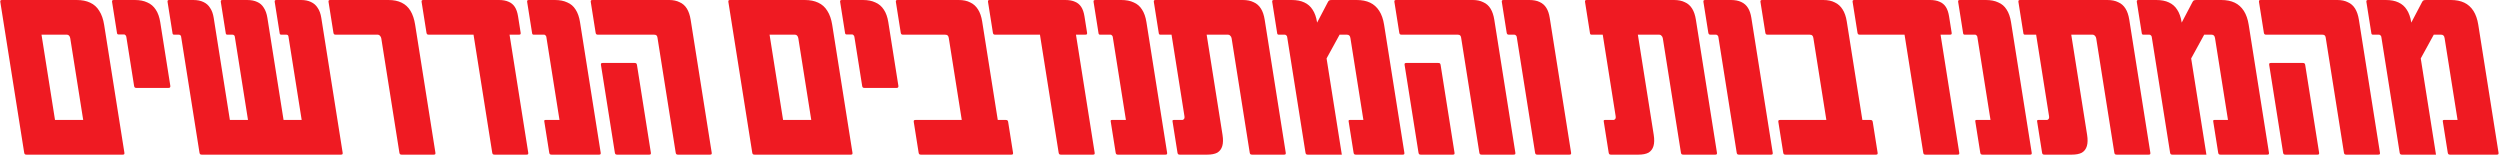
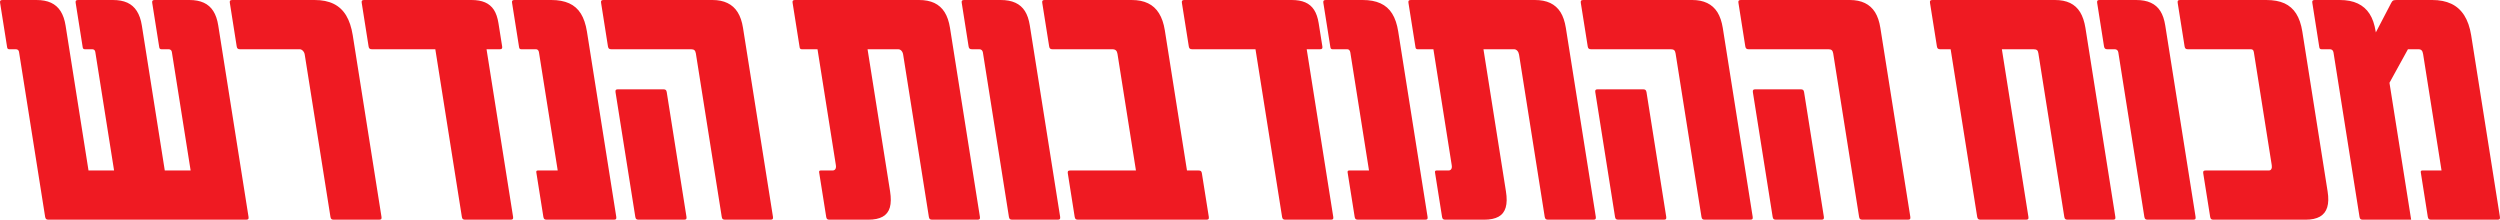
- <svg xmlns="http://www.w3.org/2000/svg" width="760" height="48" viewBox="0 0 760 48" fill="none">
-   <path d="M8.058 47.014C7.832 47.014 7.666 46.969 7.561 46.88C7.456 46.79 7.386 46.633 7.351 46.41L0.096 0.604C0.06 0.381 0.081 0.224 0.157 0.134C0.234 0.045 0.385 -1.70666e-05 0.612 -1.70666e-05H23.324C24.911 -1.70666e-05 26.268 0.269 27.396 0.806C28.569 1.343 29.493 2.172 30.169 3.291C30.89 4.41 31.386 5.821 31.655 7.522L37.815 46.41C37.85 46.633 37.83 46.79 37.753 46.88C37.676 46.969 37.525 47.014 37.298 47.014H8.058ZM25.292 36.469L21.367 11.686C21.31 11.328 21.2 11.059 21.035 10.88C20.864 10.656 20.642 10.544 20.37 10.544H12.618L16.724 36.469H25.292ZM41.475 26.731C41.249 26.731 41.083 26.686 40.978 26.596C40.873 26.507 40.803 26.35 40.768 26.126L38.406 11.216C38.364 10.947 38.267 10.768 38.117 10.679C38.005 10.544 37.881 10.477 37.745 10.477H36.045C35.773 10.477 35.616 10.343 35.573 10.074L34.073 0.604C34.038 0.381 34.059 0.224 34.135 0.134C34.212 0.045 34.363 -1.70666e-05 34.59 -1.70666e-05H40.982C42.478 -1.70666e-05 43.741 0.246 44.771 0.739C45.839 1.187 46.704 1.925 47.366 2.955C48.02 3.94 48.468 5.194 48.709 6.716L51.773 26.059C51.816 26.328 51.776 26.507 51.654 26.596C51.578 26.686 51.426 26.731 51.199 26.731H41.475ZM61.353 47.014C61.126 47.014 60.96 46.969 60.855 46.88C60.751 46.79 60.681 46.633 60.645 46.41L55.05 11.082C55.021 10.903 54.932 10.768 54.782 10.679C54.677 10.589 54.534 10.544 54.353 10.544H52.925C52.653 10.544 52.495 10.41 52.453 10.142L50.942 0.604C50.907 0.381 50.927 0.224 51.004 0.134C51.08 0.045 51.232 -1.70666e-05 51.459 -1.70666e-05H58.734C59.959 -1.70666e-05 60.988 0.201 61.822 0.604C62.702 1.007 63.387 1.612 63.877 2.418C64.406 3.179 64.77 4.186 64.968 5.44L69.883 36.469H75.391L71.37 11.082C71.341 10.903 71.252 10.768 71.102 10.679C70.997 10.589 70.854 10.544 70.673 10.544H69.109C68.837 10.544 68.679 10.41 68.637 10.142L67.126 0.604C67.091 0.381 67.111 0.224 67.188 0.134C67.264 0.045 67.416 -1.70666e-05 67.642 -1.70666e-05H75.123C76.347 -1.70666e-05 77.376 0.201 78.21 0.604C79.038 0.963 79.697 1.545 80.187 2.351C80.722 3.157 81.09 4.186 81.288 5.44L86.203 36.469H91.711L87.69 11.082C87.661 10.903 87.595 10.768 87.49 10.679C87.385 10.589 87.242 10.544 87.061 10.544H85.497C85.225 10.544 85.067 10.41 85.025 10.142L83.514 0.604C83.479 0.381 83.499 0.224 83.576 0.134C83.652 0.045 83.804 -1.70666e-05 84.031 -1.70666e-05H91.51C92.689 -1.70666e-05 93.696 0.201 94.53 0.604C95.41 1.007 96.095 1.612 96.585 2.418C97.114 3.179 97.478 4.186 97.676 5.44L104.165 46.41C104.2 46.633 104.18 46.79 104.103 46.88C104.027 46.969 103.853 47.014 103.581 47.014H61.353ZM122.123 47.014C121.896 47.014 121.731 46.969 121.626 46.88C121.521 46.79 121.451 46.633 121.415 46.41L115.916 11.686C115.866 11.373 115.733 11.104 115.516 10.88C115.345 10.656 115.123 10.544 114.851 10.544H102.067C101.84 10.544 101.674 10.5 101.57 10.41C101.465 10.321 101.395 10.164 101.359 9.94L99.88 0.604C99.845 0.381 99.865 0.224 99.942 0.134C100.018 0.045 100.17 -1.70666e-05 100.397 -1.70666e-05H118.077C119.663 -1.70666e-05 120.998 0.269 122.08 0.806C123.208 1.343 124.11 2.172 124.786 3.291C125.462 4.41 125.935 5.821 126.204 7.522L132.363 46.41C132.399 46.633 132.378 46.79 132.302 46.88C132.225 46.969 132.074 47.014 131.847 47.014H122.123ZM150.344 47.014C150.117 47.014 149.952 46.969 149.847 46.88C149.742 46.79 149.672 46.633 149.636 46.41L143.956 10.544H130.356C130.129 10.544 129.963 10.5 129.859 10.41C129.754 10.321 129.684 10.164 129.648 9.94L128.169 0.604C128.134 0.381 128.155 0.224 128.231 0.134C128.308 0.045 128.459 -1.70666e-05 128.686 -1.70666e-05H151.67C152.848 -1.70666e-05 153.829 0.179 154.611 0.537C155.386 0.851 156.011 1.366 156.488 2.082C156.964 2.798 157.297 3.761 157.489 4.97L158.276 9.94C158.312 10.164 158.291 10.321 158.215 10.41C158.138 10.5 157.964 10.544 157.692 10.544H154.904L160.584 46.41C160.62 46.633 160.599 46.79 160.523 46.88C160.446 46.969 160.295 47.014 160.068 47.014H150.344ZM167.677 47.014C167.45 47.014 167.284 46.969 167.179 46.88C167.074 46.79 167.004 46.633 166.969 46.41L165.458 36.872C165.416 36.604 165.531 36.469 165.803 36.469H170.087L166.087 11.216C166.051 10.992 165.959 10.836 165.808 10.746C165.696 10.612 165.572 10.544 165.436 10.544H162.24C161.968 10.544 161.811 10.41 161.769 10.142L160.258 0.604C160.223 0.381 160.243 0.224 160.32 0.134C160.396 0.045 160.57 -1.70666e-05 160.842 -1.70666e-05H168.662C170.158 -1.70666e-05 171.421 0.246 172.451 0.739C173.52 1.187 174.358 1.903 174.968 2.888C175.622 3.873 176.074 5.149 176.322 6.716L182.609 46.41C182.644 46.633 182.624 46.79 182.547 46.88C182.471 46.969 182.319 47.014 182.093 47.014H167.677ZM206.118 47.014C205.892 47.014 205.726 46.969 205.621 46.88C205.516 46.79 205.446 46.633 205.411 46.41L199.868 11.418C199.819 11.104 199.715 10.88 199.558 10.746C199.401 10.612 199.164 10.544 198.846 10.544H181.778C181.552 10.544 181.386 10.5 181.281 10.41C181.176 10.321 181.106 10.164 181.07 9.94L179.592 0.604C179.556 0.381 179.577 0.224 179.653 0.134C179.73 0.045 179.881 -1.70666e-05 180.108 -1.70666e-05H203.432C204.656 -1.70666e-05 205.712 0.224 206.598 0.672C207.524 1.075 208.261 1.724 208.811 2.619C209.361 3.515 209.742 4.634 209.955 5.977L216.359 46.41C216.394 46.633 216.374 46.79 216.297 46.88C216.221 46.969 216.046 47.014 215.774 47.014H206.118ZM187.622 47.014C187.396 47.014 187.23 46.969 187.125 46.88C187.02 46.79 186.95 46.633 186.915 46.41L182.692 19.746C182.656 19.522 182.677 19.365 182.753 19.276C182.83 19.186 182.981 19.141 183.208 19.141H192.932C193.158 19.141 193.324 19.186 193.429 19.276C193.534 19.365 193.604 19.522 193.64 19.746L197.863 46.41C197.898 46.633 197.878 46.79 197.801 46.88C197.725 46.969 197.573 47.014 197.346 47.014H187.622ZM229.39 47.014C229.164 47.014 228.998 46.969 228.893 46.88C228.788 46.79 228.718 46.633 228.683 46.41L221.428 0.604C221.392 0.381 221.413 0.224 221.489 0.134C221.566 0.045 221.717 -1.70666e-05 221.944 -1.70666e-05H244.656C246.243 -1.70666e-05 247.6 0.269 248.728 0.806C249.901 1.343 250.825 2.172 251.501 3.291C252.223 4.41 252.718 5.821 252.987 7.522L259.147 46.41C259.182 46.633 259.162 46.79 259.085 46.88C259.009 46.969 258.857 47.014 258.63 47.014H229.39ZM246.624 36.469L242.699 11.686C242.642 11.328 242.532 11.059 242.367 10.88C242.196 10.656 241.974 10.544 241.702 10.544H233.95L238.056 36.469H246.624ZM262.807 26.731C262.581 26.731 262.415 26.686 262.31 26.596C262.205 26.507 262.135 26.35 262.1 26.126L259.738 11.216C259.696 10.947 259.599 10.768 259.449 10.679C259.337 10.544 259.213 10.477 259.077 10.477H257.377C257.105 10.477 256.948 10.343 256.905 10.074L255.405 0.604C255.37 0.381 255.391 0.224 255.467 0.134C255.543 0.045 255.695 -1.70666e-05 255.922 -1.70666e-05H262.314C263.81 -1.70666e-05 265.073 0.246 266.103 0.739C267.171 1.187 268.036 1.925 268.698 2.955C269.352 3.94 269.8 5.194 270.041 6.716L273.105 26.059C273.148 26.328 273.108 26.507 272.986 26.596C272.91 26.686 272.758 26.731 272.531 26.731H262.807ZM279.97 47.014C279.743 47.014 279.577 46.969 279.472 46.88C279.367 46.79 279.297 46.633 279.262 46.41L277.783 37.074C277.748 36.85 277.768 36.693 277.845 36.604C277.921 36.514 278.073 36.469 278.299 36.469H292.375L288.429 11.552C288.372 11.194 288.265 10.947 288.108 10.813C287.944 10.634 287.68 10.544 287.317 10.544H274.533C274.307 10.544 274.141 10.5 274.036 10.41C273.931 10.321 273.861 10.164 273.826 9.94L272.347 0.604C272.312 0.381 272.332 0.224 272.409 0.134C272.485 0.045 272.637 -1.70666e-05 272.863 -1.70666e-05H291.427C292.833 -1.70666e-05 294.005 0.246 294.944 0.739C295.922 1.187 296.715 1.903 297.325 2.888C297.927 3.828 298.345 5.037 298.579 6.515L303.323 36.469H305.771C305.998 36.469 306.164 36.514 306.269 36.604C306.374 36.693 306.444 36.85 306.479 37.074L307.958 46.41C307.993 46.633 307.973 46.79 307.896 46.88C307.82 46.969 307.668 47.014 307.442 47.014H279.97ZM322.535 47.014C322.309 47.014 322.143 46.969 322.038 46.88C321.933 46.79 321.863 46.633 321.828 46.41L316.147 10.544H302.547C302.321 10.544 302.155 10.5 302.05 10.41C301.945 10.321 301.875 10.164 301.84 9.94L300.361 0.604C300.325 0.381 300.346 0.224 300.422 0.134C300.499 0.045 300.651 -1.70666e-05 300.877 -1.70666e-05H323.861C325.04 -1.70666e-05 326.02 0.179 326.802 0.537C327.577 0.851 328.203 1.366 328.679 2.082C329.155 2.798 329.489 3.761 329.68 4.97L330.468 9.94C330.503 10.164 330.482 10.321 330.406 10.41C330.33 10.5 330.155 10.544 329.883 10.544H327.095L332.776 46.41C332.811 46.633 332.791 46.79 332.714 46.88C332.638 46.969 332.486 47.014 332.259 47.014H322.535ZM339.868 47.014C339.641 47.014 339.476 46.969 339.371 46.88C339.266 46.79 339.196 46.633 339.16 46.41L337.65 36.872C337.607 36.604 337.722 36.469 337.994 36.469H342.278L338.278 11.216C338.243 10.992 338.15 10.836 338 10.746C337.888 10.612 337.764 10.544 337.628 10.544H334.432C334.16 10.544 334.003 10.41 333.96 10.142L332.449 0.604C332.414 0.381 332.435 0.224 332.511 0.134C332.587 0.045 332.762 -1.70666e-05 333.034 -1.70666e-05H340.854C342.35 -1.70666e-05 343.613 0.246 344.643 0.739C345.711 1.187 346.55 1.903 347.159 2.888C347.814 3.873 348.265 5.149 348.513 6.716L354.8 46.41C354.836 46.633 354.815 46.79 354.739 46.88C354.662 46.969 354.511 47.014 354.284 47.014H339.868ZM358.661 47.014C358.434 47.014 358.269 46.969 358.164 46.88C358.059 46.79 357.989 46.633 357.953 46.41L356.443 36.872C356.4 36.604 356.515 36.469 356.787 36.469H359.371C359.552 36.469 359.681 36.425 359.758 36.335C359.879 36.245 359.975 36.134 360.044 35.999C360.107 35.82 360.117 35.596 360.074 35.328L356.149 10.544H352.749C352.477 10.544 352.32 10.41 352.277 10.142L350.766 0.604C350.731 0.381 350.751 0.224 350.828 0.134C350.904 0.045 351.056 -1.70666e-05 351.283 -1.70666e-05H377.803C379.117 -1.70666e-05 380.218 0.224 381.105 0.672C382.03 1.075 382.768 1.724 383.318 2.619C383.86 3.47 384.242 4.589 384.461 5.977L390.865 46.41C390.901 46.633 390.88 46.79 390.804 46.88C390.727 46.969 390.576 47.014 390.349 47.014H380.693C380.421 47.014 380.233 46.969 380.128 46.88C380.023 46.79 379.953 46.633 379.917 46.41L374.418 11.686C374.361 11.328 374.228 11.059 374.018 10.88C373.847 10.656 373.625 10.544 373.353 10.544H366.825L371.644 40.969C371.863 42.357 371.84 43.499 371.574 44.395C371.308 45.29 370.802 45.962 370.057 46.41C369.305 46.812 368.272 47.014 366.957 47.014H358.661ZM412.197 47.014C411.971 47.014 411.805 46.969 411.7 46.88C411.595 46.79 411.525 46.633 411.489 46.41L409.979 36.872C409.936 36.604 410.051 36.469 410.323 36.469H414.471L410.535 11.619C410.471 11.216 410.361 10.947 410.204 10.813C410.039 10.634 409.798 10.544 409.481 10.544H407.237L401.38 21.223L399.355 8.865L403.691 0.604C403.829 0.336 403.963 0.179 404.092 0.134C404.214 0.045 404.479 -1.70666e-05 404.887 -1.70666e-05H412.435C414.022 -1.70666e-05 415.379 0.269 416.507 0.806C417.634 1.343 418.559 2.172 419.28 3.291C420.001 4.41 420.497 5.821 420.766 7.522L426.925 46.41C426.961 46.633 426.94 46.79 426.864 46.88C426.787 46.969 426.636 47.014 426.409 47.014H412.197ZM397.577 47.014C397.351 47.014 397.185 46.969 397.08 46.88C396.975 46.79 396.905 46.633 396.869 46.41L391.295 11.216C391.26 10.992 391.167 10.836 391.017 10.746C390.905 10.612 390.758 10.544 390.577 10.544H388.741C388.469 10.544 388.312 10.41 388.269 10.142L386.759 0.604C386.723 0.381 386.744 0.224 386.82 0.134C386.897 0.045 387.048 -1.70666e-05 387.275 -1.70666e-05H392.647C394.188 -1.70666e-05 395.474 0.246 396.504 0.739C397.579 1.231 398.422 1.97 399.031 2.955C399.686 3.94 400.134 5.194 400.375 6.716L401.289 12.492H402.445L407.913 47.014H397.577ZM450.427 47.014C450.2 47.014 450.035 46.969 449.93 46.88C449.825 46.79 449.755 46.633 449.719 46.41L444.177 11.418C444.127 11.104 444.024 10.88 443.867 10.746C443.709 10.612 443.472 10.544 443.155 10.544H426.087C425.86 10.544 425.694 10.5 425.59 10.41C425.485 10.321 425.415 10.164 425.379 9.94L423.9 0.604C423.865 0.381 423.885 0.224 423.962 0.134C424.038 0.045 424.19 -1.70666e-05 424.417 -1.70666e-05H447.741C448.965 -1.70666e-05 450.02 0.224 450.907 0.672C451.832 1.075 452.57 1.724 453.12 2.619C453.669 3.515 454.051 4.634 454.263 5.977L460.667 46.41C460.703 46.633 460.682 46.79 460.606 46.88C460.529 46.969 460.355 47.014 460.083 47.014H450.427ZM431.931 47.014C431.704 47.014 431.539 46.969 431.434 46.88C431.329 46.79 431.259 46.633 431.223 46.41L427 19.746C426.965 19.522 426.985 19.365 427.062 19.276C427.138 19.186 427.29 19.141 427.516 19.141H437.24C437.467 19.141 437.633 19.186 437.738 19.276C437.843 19.365 437.913 19.522 437.948 19.746L442.171 46.41C442.207 46.633 442.186 46.79 442.11 46.88C442.033 46.969 441.882 47.014 441.655 47.014H431.931ZM467.37 47.014C467.143 47.014 466.978 46.969 466.873 46.88C466.768 46.79 466.698 46.633 466.662 46.41L461.088 11.216C461.053 10.992 460.96 10.836 460.81 10.746C460.698 10.612 460.551 10.544 460.37 10.544H458.738C458.511 10.544 458.346 10.5 458.241 10.41C458.136 10.321 458.066 10.164 458.03 9.94L456.552 0.604C456.516 0.381 456.537 0.224 456.613 0.134C456.69 0.045 456.841 -1.70666e-05 457.068 -1.70666e-05H464.888C466.157 -1.70666e-05 467.209 0.201 468.044 0.604C468.923 1.007 469.608 1.612 470.099 2.418C470.582 3.179 470.923 4.186 471.121 5.44L477.61 46.41C477.646 46.633 477.625 46.79 477.549 46.88C477.472 46.969 477.321 47.014 477.094 47.014H467.37ZM489.747 47.014C489.52 47.014 489.354 46.969 489.25 46.88C489.145 46.79 489.075 46.633 489.039 46.41L487.529 36.872C487.486 36.604 487.601 36.469 487.873 36.469H490.457C490.638 36.469 490.767 36.425 490.844 36.335C490.965 36.245 491.061 36.134 491.13 35.999C491.193 35.82 491.203 35.596 491.16 35.328L487.235 10.544H483.835C483.563 10.544 483.405 10.41 483.363 10.142L481.852 0.604C481.817 0.381 481.837 0.224 481.914 0.134C481.99 0.045 482.142 -1.70666e-05 482.369 -1.70666e-05H508.889C510.203 -1.70666e-05 511.304 0.224 512.191 0.672C513.116 1.075 513.854 1.724 514.404 2.619C514.946 3.47 515.328 4.589 515.547 5.977L521.951 46.41C521.987 46.633 521.966 46.79 521.89 46.88C521.813 46.969 521.662 47.014 521.435 47.014H511.779C511.507 47.014 511.318 46.969 511.214 46.88C511.109 46.79 511.039 46.633 511.003 46.41L505.504 11.686C505.447 11.328 505.314 11.059 505.104 10.88C504.932 10.656 504.711 10.544 504.439 10.544H497.911L502.73 40.969C502.949 42.357 502.926 43.499 502.66 44.395C502.394 45.29 501.888 45.962 501.143 46.41C500.391 46.812 499.358 47.014 498.043 47.014H489.747ZM528.663 47.014C528.436 47.014 528.271 46.969 528.166 46.88C528.061 46.79 527.991 46.633 527.955 46.41L522.381 11.216C522.346 10.992 522.253 10.836 522.103 10.746C521.991 10.612 521.844 10.544 521.663 10.544H520.031C519.804 10.544 519.638 10.5 519.534 10.41C519.429 10.321 519.359 10.164 519.323 9.94L517.845 0.604C517.809 0.381 517.83 0.224 517.906 0.134C517.983 0.045 518.134 -1.70666e-05 518.361 -1.70666e-05H526.181C527.45 -1.70666e-05 528.502 0.201 529.337 0.604C530.216 1.007 530.901 1.612 531.392 2.418C531.875 3.179 532.216 4.186 532.414 5.44L538.903 46.41C538.939 46.633 538.918 46.79 538.842 46.88C538.765 46.969 538.614 47.014 538.387 47.014H528.663ZM542.806 47.014C542.579 47.014 542.413 46.969 542.308 46.88C542.203 46.79 542.133 46.633 542.098 46.41L540.619 37.074C540.584 36.85 540.604 36.693 540.681 36.604C540.757 36.514 540.909 36.469 541.135 36.469H555.211L551.265 11.552C551.208 11.194 551.101 10.947 550.944 10.813C550.78 10.634 550.516 10.544 550.153 10.544H537.369C537.143 10.544 536.977 10.5 536.872 10.41C536.767 10.321 536.697 10.164 536.662 9.94L535.183 0.604C535.148 0.381 535.168 0.224 535.245 0.134C535.321 0.045 535.473 -1.70666e-05 535.699 -1.70666e-05H554.263C555.669 -1.70666e-05 556.841 0.246 557.78 0.739C558.758 1.187 559.551 1.903 560.161 2.888C560.763 3.828 561.181 5.037 561.415 6.515L566.159 36.469H568.607C568.834 36.469 569 36.514 569.105 36.604C569.21 36.693 569.28 36.85 569.315 37.074L570.794 46.41C570.829 46.633 570.809 46.79 570.732 46.88C570.656 46.969 570.504 47.014 570.278 47.014H542.806ZM585.371 47.014C585.145 47.014 584.979 46.969 584.874 46.88C584.769 46.79 584.699 46.633 584.664 46.41L578.983 10.544H565.383C565.157 10.544 564.991 10.5 564.886 10.41C564.781 10.321 564.711 10.164 564.675 9.94L563.197 0.604C563.161 0.381 563.182 0.224 563.258 0.134C563.335 0.045 563.486 -1.70666e-05 563.713 -1.70666e-05H586.697C587.876 -1.70666e-05 588.856 0.179 589.638 0.537C590.413 0.851 591.039 1.366 591.515 2.082C591.991 2.798 592.325 3.761 592.516 4.97L593.303 9.94C593.339 10.164 593.318 10.321 593.242 10.41C593.165 10.5 592.991 10.544 592.719 10.544H589.931L595.612 46.41C595.647 46.633 595.627 46.79 595.55 46.88C595.474 46.969 595.322 47.014 595.095 47.014H585.371ZM602.704 47.014C602.477 47.014 602.312 46.969 602.207 46.88C602.102 46.79 602.032 46.633 601.996 46.41L600.486 36.872C600.443 36.604 600.558 36.469 600.83 36.469H605.114L601.114 11.216C601.079 10.992 600.986 10.836 600.836 10.746C600.724 10.612 600.6 10.544 600.464 10.544H597.268C596.996 10.544 596.838 10.41 596.796 10.142L595.285 0.604C595.25 0.381 595.27 0.224 595.347 0.134C595.423 0.045 595.598 -1.70666e-05 595.87 -1.70666e-05H603.69C605.186 -1.70666e-05 606.449 0.246 607.479 0.739C608.547 1.187 609.386 1.903 609.995 2.888C610.65 3.873 611.101 5.149 611.349 6.716L617.636 46.41C617.672 46.633 617.651 46.79 617.575 46.88C617.498 46.969 617.347 47.014 617.12 47.014H602.704ZM621.497 47.014C621.27 47.014 621.104 46.969 621 46.88C620.895 46.79 620.825 46.633 620.789 46.41L619.279 36.872C619.236 36.604 619.351 36.469 619.623 36.469H622.207C622.388 36.469 622.517 36.425 622.594 36.335C622.715 36.245 622.811 36.134 622.88 35.999C622.943 35.82 622.953 35.596 622.91 35.328L618.985 10.544H615.585C615.313 10.544 615.155 10.41 615.113 10.142L613.602 0.604C613.567 0.381 613.587 0.224 613.664 0.134C613.74 0.045 613.892 -1.70666e-05 614.119 -1.70666e-05H640.639C641.953 -1.70666e-05 643.054 0.224 643.941 0.672C644.866 1.075 645.604 1.724 646.154 2.619C646.696 3.47 647.078 4.589 647.297 5.977L653.701 46.41C653.737 46.633 653.716 46.79 653.64 46.88C653.563 46.969 653.412 47.014 653.185 47.014H643.529C643.257 47.014 643.068 46.969 642.964 46.88C642.859 46.79 642.789 46.633 642.753 46.41L637.254 11.686C637.197 11.328 637.064 11.059 636.854 10.88C636.682 10.656 636.461 10.544 636.189 10.544H629.661L634.48 40.969C634.699 42.357 634.676 43.499 634.41 44.395C634.144 45.29 633.638 45.962 632.893 46.41C632.141 46.812 631.108 47.014 629.793 47.014H621.497ZM675.033 47.014C674.806 47.014 674.641 46.969 674.536 46.88C674.431 46.79 674.361 46.633 674.325 46.41L672.815 36.872C672.772 36.604 672.887 36.469 673.159 36.469H677.307L673.371 11.619C673.307 11.216 673.197 10.947 673.039 10.813C672.875 10.634 672.634 10.544 672.317 10.544H670.073L664.216 21.223L662.191 8.865L666.527 0.604C666.665 0.336 666.799 0.179 666.928 0.134C667.05 0.045 667.315 -1.70666e-05 667.723 -1.70666e-05H675.271C676.857 -1.70666e-05 678.215 0.269 679.342 0.806C680.47 1.343 681.395 2.172 682.116 3.291C682.837 4.41 683.333 5.821 683.602 7.522L689.761 46.41C689.797 46.633 689.776 46.79 689.7 46.88C689.623 46.969 689.472 47.014 689.245 47.014H675.033ZM660.413 47.014C660.186 47.014 660.021 46.969 659.916 46.88C659.811 46.79 659.741 46.633 659.705 46.41L654.131 11.216C654.096 10.992 654.003 10.836 653.853 10.746C653.741 10.612 653.594 10.544 653.413 10.544H651.577C651.305 10.544 651.148 10.41 651.105 10.142L649.595 0.604C649.559 0.381 649.58 0.224 649.656 0.134C649.733 0.045 649.884 -1.70666e-05 650.111 -1.70666e-05H655.483C657.024 -1.70666e-05 658.31 0.246 659.34 0.739C660.415 1.231 661.258 1.97 661.867 2.955C662.522 3.94 662.969 5.194 663.211 6.716L664.125 12.492H665.281L670.749 47.014H660.413ZM713.263 47.014C713.036 47.014 712.87 46.969 712.766 46.88C712.661 46.79 712.591 46.633 712.555 46.41L707.013 11.418C706.963 11.104 706.86 10.88 706.703 10.746C706.545 10.612 706.308 10.544 705.991 10.544H688.923C688.696 10.544 688.53 10.5 688.425 10.41C688.321 10.321 688.25 10.164 688.215 9.94L686.736 0.604C686.701 0.381 686.721 0.224 686.798 0.134C686.874 0.045 687.026 -1.70666e-05 687.253 -1.70666e-05H710.577C711.801 -1.70666e-05 712.856 0.224 713.743 0.672C714.668 1.075 715.406 1.724 715.956 2.619C716.505 3.515 716.887 4.634 717.099 5.977L723.503 46.41C723.539 46.633 723.518 46.79 723.442 46.88C723.365 46.969 723.191 47.014 722.919 47.014H713.263ZM694.767 47.014C694.54 47.014 694.374 46.969 694.27 46.88C694.165 46.79 694.095 46.633 694.059 46.41L689.836 19.746C689.801 19.522 689.821 19.365 689.898 19.276C689.974 19.186 690.126 19.141 690.352 19.141H700.076C700.303 19.141 700.469 19.186 700.574 19.276C700.678 19.365 700.749 19.522 700.784 19.746L705.007 46.41C705.043 46.633 705.022 46.79 704.946 46.88C704.869 46.969 704.718 47.014 704.491 47.014H694.767ZM744.826 47.014C744.599 47.014 744.434 46.969 744.329 46.88C744.224 46.79 744.154 46.633 744.118 46.41L742.608 36.872C742.565 36.604 742.68 36.469 742.952 36.469H747.1L743.164 11.619C743.1 11.216 742.99 10.947 742.832 10.813C742.668 10.634 742.427 10.544 742.11 10.544H739.866L734.009 21.223L731.984 8.865L736.32 0.604C736.458 0.336 736.592 0.179 736.721 0.134C736.843 0.045 737.108 -1.70666e-05 737.516 -1.70666e-05H745.064C746.65 -1.70666e-05 748.008 0.269 749.135 0.806C750.263 1.343 751.188 2.172 751.909 3.291C752.63 4.41 753.126 5.821 753.395 7.522L759.554 46.41C759.59 46.633 759.569 46.79 759.493 46.88C759.416 46.969 759.265 47.014 759.038 47.014H744.826ZM730.206 47.014C729.979 47.014 729.814 46.969 729.709 46.88C729.604 46.79 729.534 46.633 729.498 46.41L723.924 11.216C723.889 10.992 723.796 10.836 723.646 10.746C723.534 10.612 723.387 10.544 723.206 10.544H721.37C721.098 10.544 720.941 10.41 720.898 10.142L719.388 0.604C719.352 0.381 719.373 0.224 719.449 0.134C719.526 0.045 719.677 -1.70666e-05 719.904 -1.70666e-05H725.276C726.817 -1.70666e-05 728.103 0.246 729.133 0.739C730.208 1.231 731.05 1.97 731.66 2.955C732.315 3.94 732.762 5.194 733.004 6.716L733.918 12.492H735.074L740.542 47.014H730.206Z" fill="#EF1A22" />
+ <svg xmlns="http://www.w3.org/2000/svg" width="534.95" height="47.01" viewBox="0 0 534.95 47.01" fill="none">
+   <path d="M519.5 46.4 518 36.88Q517.93 36.48 518.34 36.48H522.44L518.5 11.6Q518.41 11.02 518.18 10.78Q517.96 10.54 517.51 10.54H515.25L509.38 21.2L507.36 8.89L511.68 0.61Q511.89 0.2 512.1 0.1Q512.31 0 512.89 0H520.45Q522.8 0 524.51 0.8Q526.22 1.6 527.3 3.29Q528.37 4.98 528.78 7.54L534.93 46.4Q534.99 46.74 534.87 46.88Q534.76 47.01 534.41 47.01H520.22Q519.88 47.01 519.72 46.88Q519.56 46.74 519.5 46.4ZM504.89 46.4 499.32 11.22Q499.26 10.88 499.06 10.71Q498.86 10.54 498.58 10.54H496.77Q496.36 10.54 496.29 10.14L494.79 0.61Q494.73 0.27 494.85 0.14Q494.96 0 495.31 0H500.66Q502.94 0 504.52 0.75Q506.1 1.5 507.04 2.96Q507.98 4.42 508.35 6.74L509.26 12.48H510.47L515.94 47.01H505.61Q505.26 47.01 505.1 46.88Q504.94 46.74 504.89 46.4Z M472.93 46.4 471.45 37.09Q471.4 36.75 471.51 36.61Q471.63 36.48 471.97 36.48H485.46Q485.88 36.48 486.03 36.15Q486.19 35.83 486.11 35.35L482.28 11.17Q482.22 10.8 482.06 10.67Q481.9 10.54 481.64 10.54H468.17Q467.83 10.54 467.67 10.4Q467.51 10.27 467.46 9.93L465.98 0.61Q465.93 0.27 466.04 0.14Q466.16 0 466.5 0H484.93Q487.24 0 488.82 0.71Q490.39 1.43 491.33 2.91Q492.27 4.39 492.65 6.74L498.06 40.94Q498.39 43.01 497.98 44.35Q497.57 45.69 496.42 46.35Q495.27 47.01 493.34 47.01H473.64Q473.3 47.01 473.14 46.88Q472.98 46.74 472.93 46.4Z M458.85 46.41 453.28 11.22Q453.23 10.88 453.02 10.71Q452.82 10.54 452.55 10.54H450.94Q450.6 10.54 450.44 10.4Q450.28 10.27 450.22 9.93L448.75 0.61Q448.7 0.27 448.81 0.14Q448.93 0 449.27 0H457.08Q458.95 0 460.23 0.59Q461.52 1.18 462.27 2.37Q463.02 3.55 463.32 5.45L469.81 46.4Q469.86 46.74 469.75 46.88Q469.63 47.01 469.29 47.01H459.57Q459.22 47.01 459.06 46.88Q458.91 46.74 458.85 46.41Z M423.08 46.41 417.4 10.54H415.17Q414.83 10.54 414.67 10.4Q414.51 10.27 414.46 9.93L412.98 0.61Q412.93 0.27 413.04 0.14Q413.16 0 413.5 0H439.71Q441.62 0 442.96 0.64Q444.3 1.29 445.11 2.61Q445.91 3.93 446.24 5.97L452.64 46.4Q452.7 46.74 452.58 46.88Q452.46 47.01 452.12 47.01H442.44Q442.09 47.01 441.93 46.88Q441.77 46.74 441.72 46.41L436.17 11.39Q436.1 10.91 435.88 10.73Q435.66 10.54 435.14 10.54H428.36L434.04 46.4Q434.1 46.74 433.98 46.88Q433.86 47.01 433.52 47.01H423.8Q423.46 47.01 423.3 46.88Q423.14 46.74 423.08 46.41Z M397.81 46.41 392.27 11.43Q392.19 10.95 391.96 10.74Q391.73 10.54 391.27 10.54H374.18Q373.84 10.54 373.68 10.4Q373.52 10.27 373.46 9.93L371.99 0.61Q371.93 0.27 372.05 0.14Q372.17 0 372.51 0H395.83Q397.68 0 399.04 0.65Q400.39 1.3 401.22 2.61Q402.04 3.93 402.36 5.97L408.77 46.4Q408.82 46.74 408.71 46.88Q408.59 47.01 408.23 47.01H398.54Q398.18 47.01 398.02 46.88Q397.86 46.75 397.81 46.41ZM379.31 46.39 375.08 19.73Q375.03 19.39 375.15 19.25Q375.26 19.11 375.61 19.11H385.32Q385.67 19.11 385.83 19.25Q385.99 19.39 386.04 19.73L390.27 46.39Q390.32 46.74 390.2 46.88Q390.09 47.01 389.74 47.01H380.03Q379.68 47.01 379.52 46.88Q379.36 46.74 379.31 46.39Z M364.08 46.41 358.54 11.43Q358.47 10.95 358.24 10.74Q358.01 10.54 357.54 10.54H340.45Q340.11 10.54 339.95 10.4Q339.79 10.27 339.74 9.93L338.26 0.61Q338.21 0.27 338.32 0.14Q338.44 0 338.78 0H362.11Q363.95 0 365.31 0.65Q366.66 1.3 367.49 2.61Q368.31 3.93 368.64 5.97L375.04 46.4Q375.09 46.74 374.98 46.88Q374.86 47.01 374.5 47.01H364.81Q364.45 47.01 364.29 46.88Q364.14 46.75 364.08 46.41ZM345.58 46.39 341.36 19.73Q341.3 19.39 341.42 19.25Q341.53 19.11 341.88 19.11H351.6Q351.94 19.11 352.1 19.25Q352.26 19.39 352.32 19.73L356.54 46.39Q356.59 46.74 356.48 46.88Q356.36 47.01 356.02 47.01H346.3Q345.95 47.01 345.79 46.88Q345.63 46.74 345.58 46.39Z M308.57 46.4 307.06 36.88Q307 36.48 307.41 36.48H309.96Q310.22 36.48 310.4 36.34Q310.57 36.2 310.64 35.95Q310.7 35.7 310.64 35.34L306.72 10.54H303.36Q302.95 10.54 302.89 10.14L301.38 0.61Q301.33 0.27 301.44 0.14Q301.56 0 301.91 0H328.43Q330.36 0 331.72 0.64Q333.08 1.29 333.91 2.59Q334.73 3.9 335.06 5.97L341.47 46.4Q341.52 46.74 341.4 46.88Q341.29 47.01 340.94 47.01H331.26Q330.92 47.01 330.76 46.88Q330.6 46.74 330.54 46.41L325.05 11.7Q324.96 11.18 324.67 10.86Q324.38 10.54 323.97 10.54H317.43L322.24 40.94Q322.58 43.05 322.19 44.39Q321.8 45.73 320.66 46.37Q319.51 47.01 317.55 47.01H309.29Q308.94 47.01 308.78 46.88Q308.62 46.74 308.57 46.4Z M289.87 46.4 288.36 36.88Q288.3 36.48 288.71 36.48H292.94L288.94 11.21Q288.89 10.91 288.72 10.72Q288.55 10.54 288.32 10.54H285.15Q284.74 10.54 284.68 10.14L283.17 0.61Q283.12 0.27 283.23 0.14Q283.35 0 283.7 0H291.58Q293.82 0 295.39 0.71Q296.97 1.43 297.89 2.91Q298.82 4.39 299.19 6.74L305.47 46.4Q305.53 46.74 305.41 46.88Q305.29 47.01 304.95 47.01H290.59Q290.24 47.01 290.08 46.88Q289.92 46.74 289.87 46.4Z M274.34 46.41 268.65 10.54H255.1Q254.75 10.54 254.59 10.4Q254.43 10.27 254.38 9.93L252.9 0.61Q252.85 0.27 252.97 0.14Q253.08 0 253.43 0H276.4Q278.12 0 279.3 0.51Q280.48 1.02 281.18 2.1Q281.89 3.19 282.17 4.96L282.96 9.93Q283.01 10.27 282.9 10.4Q282.78 10.54 282.43 10.54H279.61L285.29 46.4Q285.35 46.74 285.23 46.88Q285.12 47.01 284.77 47.01H275.05Q274.71 47.01 274.55 46.88Q274.39 46.74 274.34 46.41Z M229.96 46.4 228.49 37.09Q228.43 36.75 228.55 36.61Q228.66 36.48 229.01 36.48H243.07L239.12 11.53Q239.04 11.02 238.78 10.78Q238.52 10.54 238.03 10.54H225.21Q224.87 10.54 224.71 10.4Q224.55 10.27 224.5 9.93L223.02 0.61Q222.97 0.27 223.08 0.14Q223.2 0 223.54 0H242.14Q244.21 0 245.65 0.7Q247.1 1.39 248 2.84Q248.9 4.28 249.25 6.49L253.99 36.48H256.47Q256.81 36.48 256.97 36.61Q257.13 36.75 257.18 37.09L258.66 46.4Q258.71 46.74 258.6 46.88Q258.48 47.01 258.14 47.01H230.68Q230.33 47.01 230.17 46.88Q230.02 46.74 229.96 46.4Z M215.89 46.41 210.32 11.22Q210.26 10.88 210.06 10.71Q209.86 10.54 209.58 10.54H207.98Q207.63 10.54 207.47 10.4Q207.31 10.27 207.26 9.93L205.79 0.61Q205.73 0.27 205.85 0.14Q205.96 0 206.31 0H214.12Q215.99 0 217.27 0.59Q218.56 1.18 219.31 2.37Q220.06 3.55 220.36 5.45L226.85 46.4Q226.9 46.74 226.78 46.88Q226.67 47.01 226.32 47.01H216.61Q216.26 47.01 216.1 46.88Q215.94 46.74 215.89 46.41Z M176.79 46.4 175.28 36.88Q175.21 36.48 175.62 36.48H178.18Q178.43 36.48 178.61 36.34Q178.79 36.2 178.85 35.95Q178.92 35.7 178.86 35.34L174.93 10.54H171.58Q171.17 10.54 171.11 10.14L169.6 0.61Q169.54 0.27 169.66 0.14Q169.78 0 170.12 0H196.65Q198.58 0 199.94 0.64Q201.3 1.29 202.12 2.59Q202.95 3.9 203.28 5.97L209.68 46.4Q209.74 46.74 209.62 46.88Q209.5 47.01 209.16 47.01H199.48Q199.13 47.01 198.97 46.88Q198.81 46.74 198.76 46.41L193.26 11.7Q193.18 11.18 192.89 10.86Q192.6 10.54 192.18 10.54H185.64L190.46 40.94Q190.79 43.05 190.41 44.39Q190.02 45.73 188.87 46.37Q187.72 47.01 185.77 47.01H177.5Q177.16 47.01 177 46.88Q176.84 46.74 176.79 46.4Z M154.44 46.41 148.9 11.43Q148.82 10.95 148.59 10.74Q148.36 10.54 147.9 10.54H130.81Q130.46 10.54 130.3 10.4Q130.15 10.27 130.09 9.93L128.62 0.61Q128.56 0.27 128.68 0.14Q128.79 0 129.14 0H152.46Q154.31 0 155.66 0.65Q157.02 1.3 157.84 2.61Q158.67 3.93 158.99 5.97L165.4 46.4Q165.45 46.74 165.33 46.88Q165.22 47.01 164.86 47.01H155.17Q154.81 47.01 154.65 46.88Q154.49 46.75 154.44 46.41ZM135.94 46.39 131.71 19.73Q131.66 19.39 131.77 19.25Q131.89 19.11 132.23 19.11H141.95Q142.3 19.11 142.46 19.25Q142.62 19.39 142.67 19.73L146.89 46.39Q146.95 46.74 146.83 46.88Q146.72 47.01 146.37 47.01H136.65Q136.31 47.01 136.15 46.88Q135.99 46.74 135.94 46.39Z M116.27 46.4 114.76 36.88Q114.69 36.48 115.1 36.48H119.34L115.33 11.21Q115.29 10.91 115.12 10.72Q114.95 10.54 114.71 10.54H111.55Q111.14 10.54 111.08 10.14L109.57 0.61Q109.51 0.27 109.63 0.14Q109.75 0 110.09 0H117.97Q120.21 0 121.79 0.71Q123.37 1.43 124.29 2.91Q125.21 4.39 125.59 6.74L131.87 46.4Q131.92 46.74 131.81 46.88Q131.69 47.01 131.34 47.01H116.98Q116.64 47.01 116.48 46.88Q116.32 46.74 116.27 46.4Z M98.83 46.41 93.15 10.54H79.59Q79.24 10.54 79.08 10.4Q78.92 10.27 78.87 9.93L77.4 0.61Q77.34 0.27 77.46 0.14Q77.57 0 77.92 0H100.89Q102.61 0 103.79 0.51Q104.97 1.02 105.68 2.1Q106.38 3.19 106.66 4.96L107.45 9.93Q107.5 10.27 107.39 10.4Q107.27 10.54 106.93 10.54H104.11L109.79 46.4Q109.84 46.74 109.72 46.88Q109.61 47.01 109.26 47.01H99.54Q99.2 47.01 99.04 46.88Q98.88 46.74 98.83 46.41Z M70.71 46.41 65.21 11.7Q65.14 11.21 64.82 10.88Q64.51 10.54 64.13 10.54H51.37Q51.02 10.54 50.86 10.4Q50.7 10.27 50.65 9.93L49.18 0.61Q49.12 0.27 49.24 0.14Q49.35 0 49.7 0H67.32Q69.72 0 71.39 0.82Q73.06 1.64 74.07 3.31Q75.07 4.98 75.48 7.54L81.63 46.4Q81.69 46.74 81.57 46.88Q81.46 47.01 81.11 47.01H71.43Q71.08 47.01 70.92 46.88Q70.76 46.74 70.71 46.41Z M9.66 46.41 4.07 11.11Q4.03 10.84 3.85 10.69Q3.67 10.54 3.4 10.54H2Q1.59 10.54 1.53 10.14L0.02 0.61Q-0.04 0.27 0.08 0.14Q0.19 0 0.54 0H7.79Q9.64 0 10.92 0.59Q12.19 1.18 12.96 2.38Q13.73 3.59 14.03 5.45L18.94 36.48H24.41L20.39 11.11Q20.35 10.84 20.18 10.69Q20.02 10.54 19.75 10.54H18.17Q17.76 10.54 17.7 10.14L16.19 0.61Q16.14 0.27 16.25 0.14Q16.37 0 16.72 0H24.14Q25.97 0 27.24 0.57Q28.5 1.15 29.27 2.35Q30.05 3.55 30.35 5.45L35.26 36.48H40.79L36.77 11.11Q36.73 10.84 36.54 10.69Q36.36 10.54 36.1 10.54H34.55Q34.15 10.54 34.08 10.14L32.57 0.61Q32.52 0.27 32.64 0.14Q32.75 0 33.1 0H40.53Q42.34 0 43.62 0.59Q44.89 1.18 45.64 2.37Q46.4 3.55 46.7 5.45L53.18 46.4Q53.24 46.74 53.12 46.88Q53 47.01 52.66 47.01H10.38Q10.03 47.01 9.88 46.88Q9.72 46.74 9.66 46.41Z" fill="#EF1A22" />
</svg>
